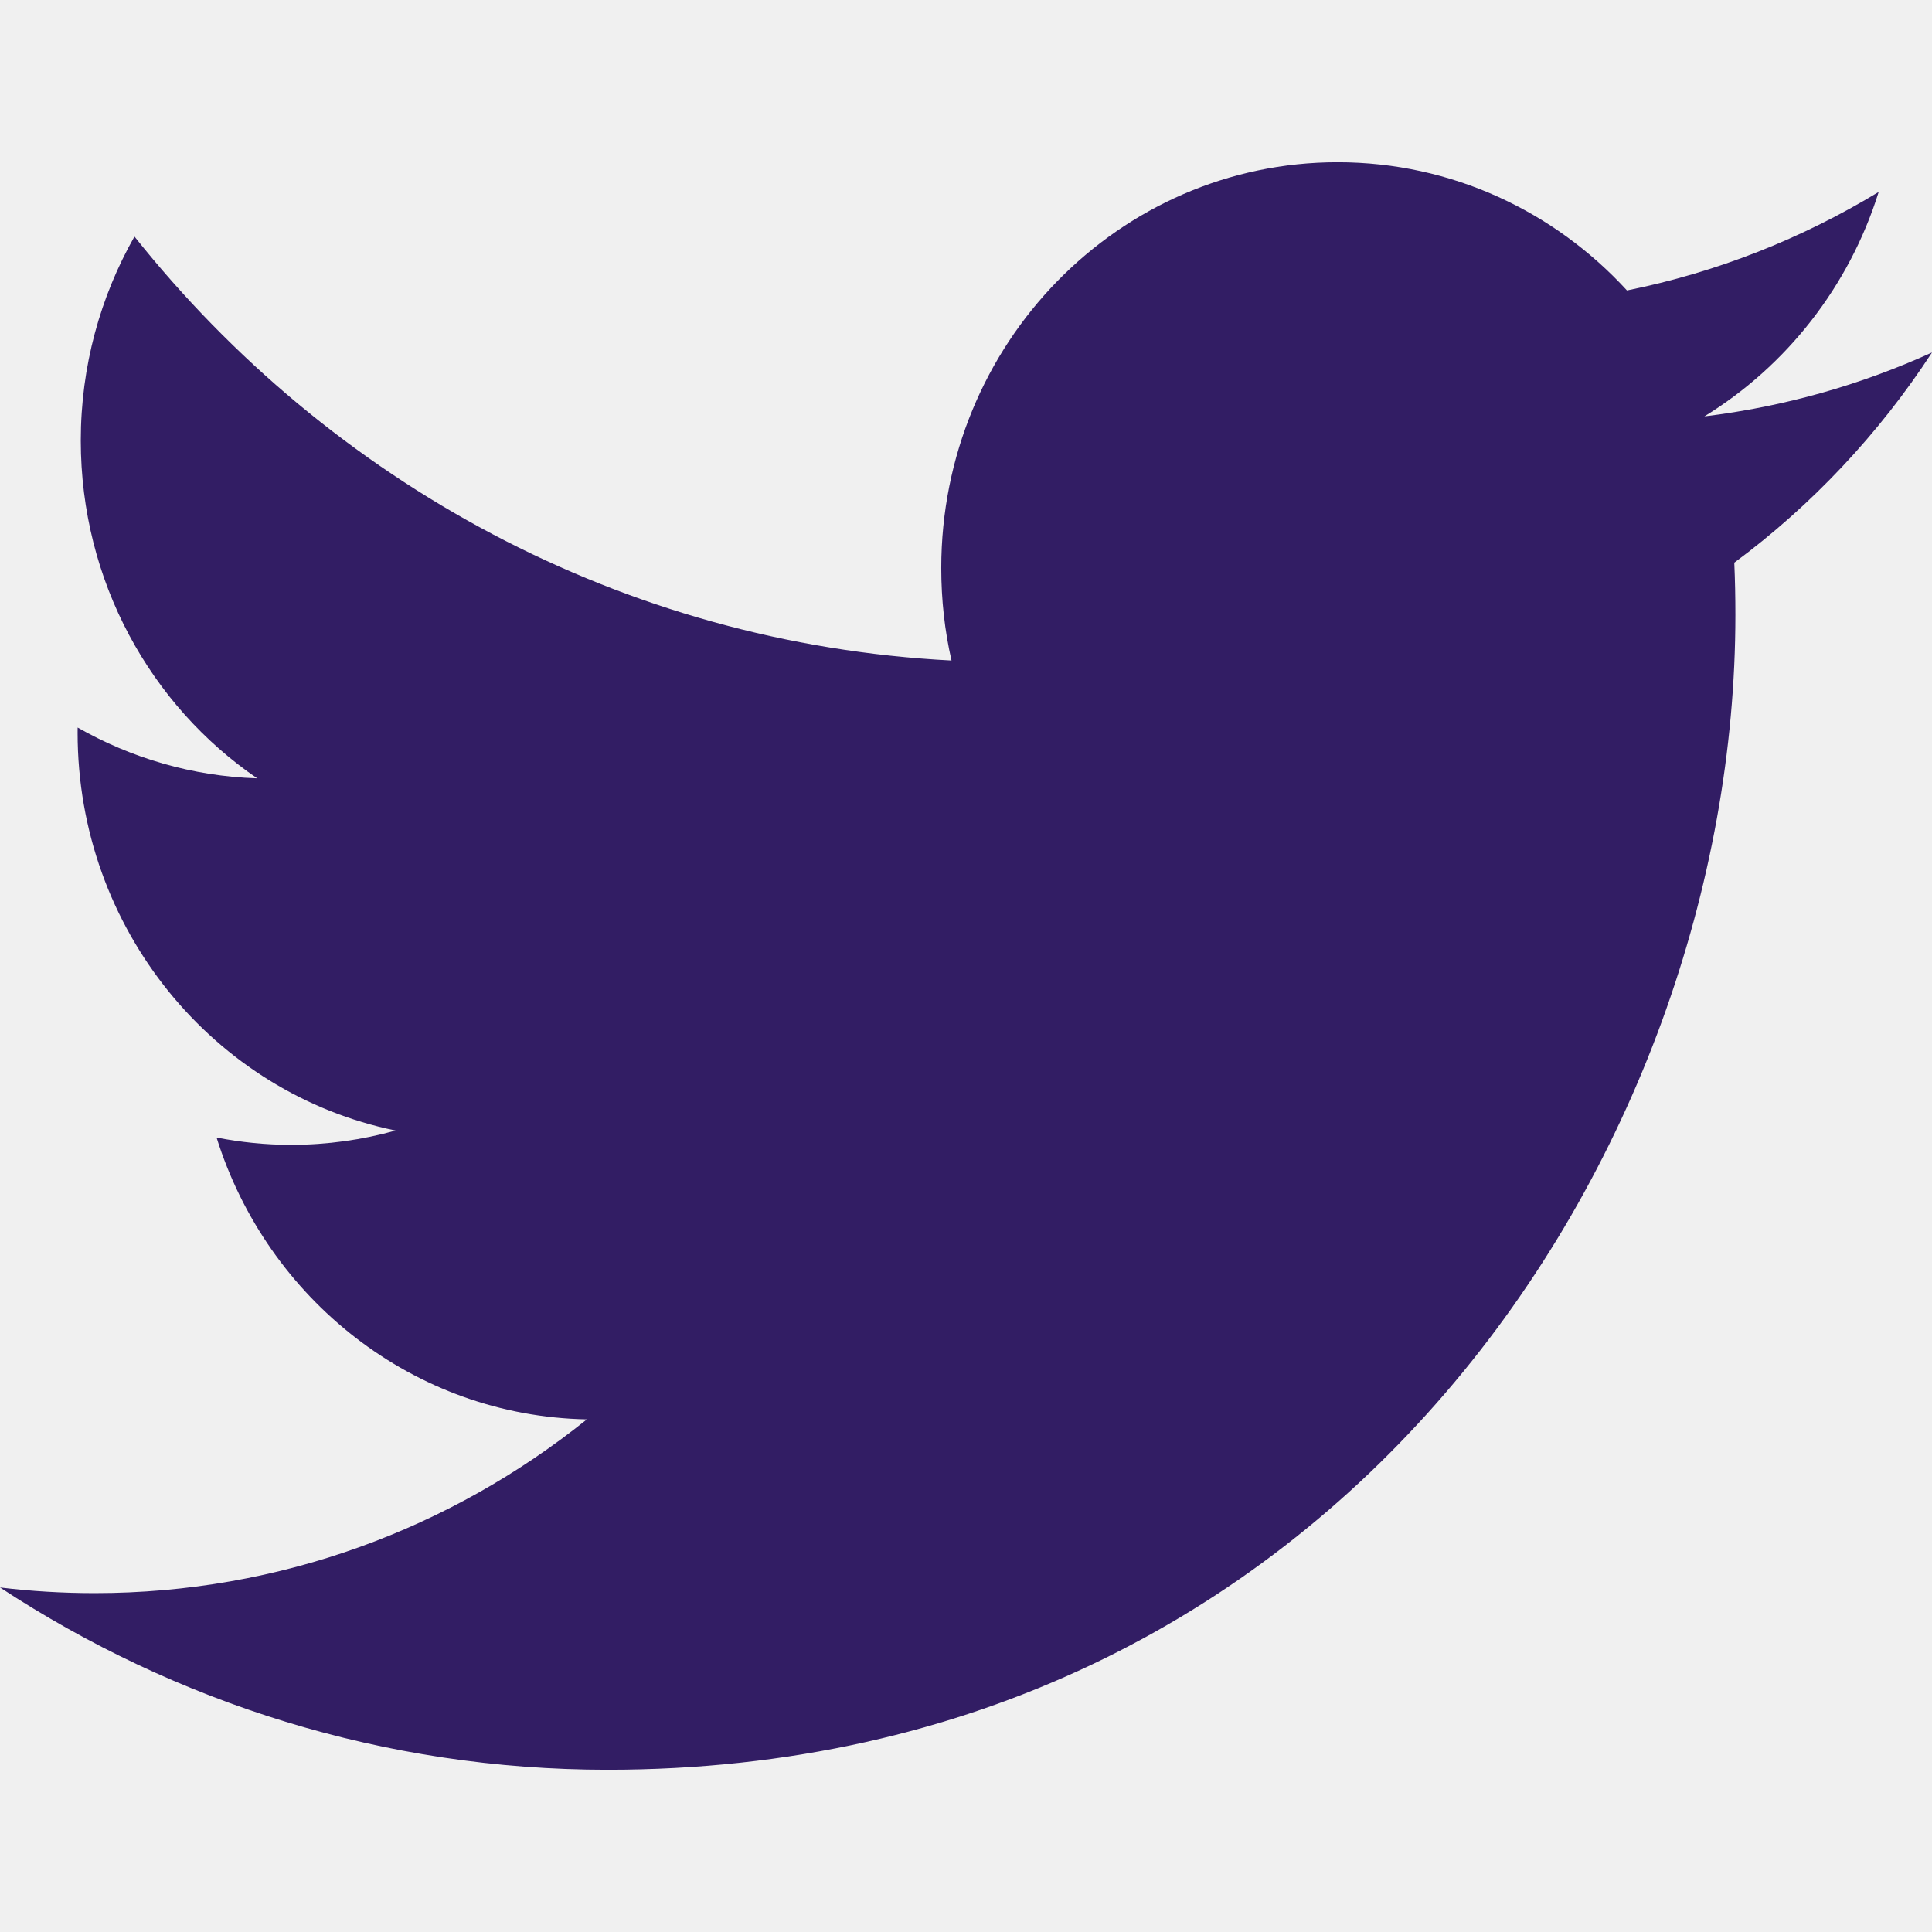
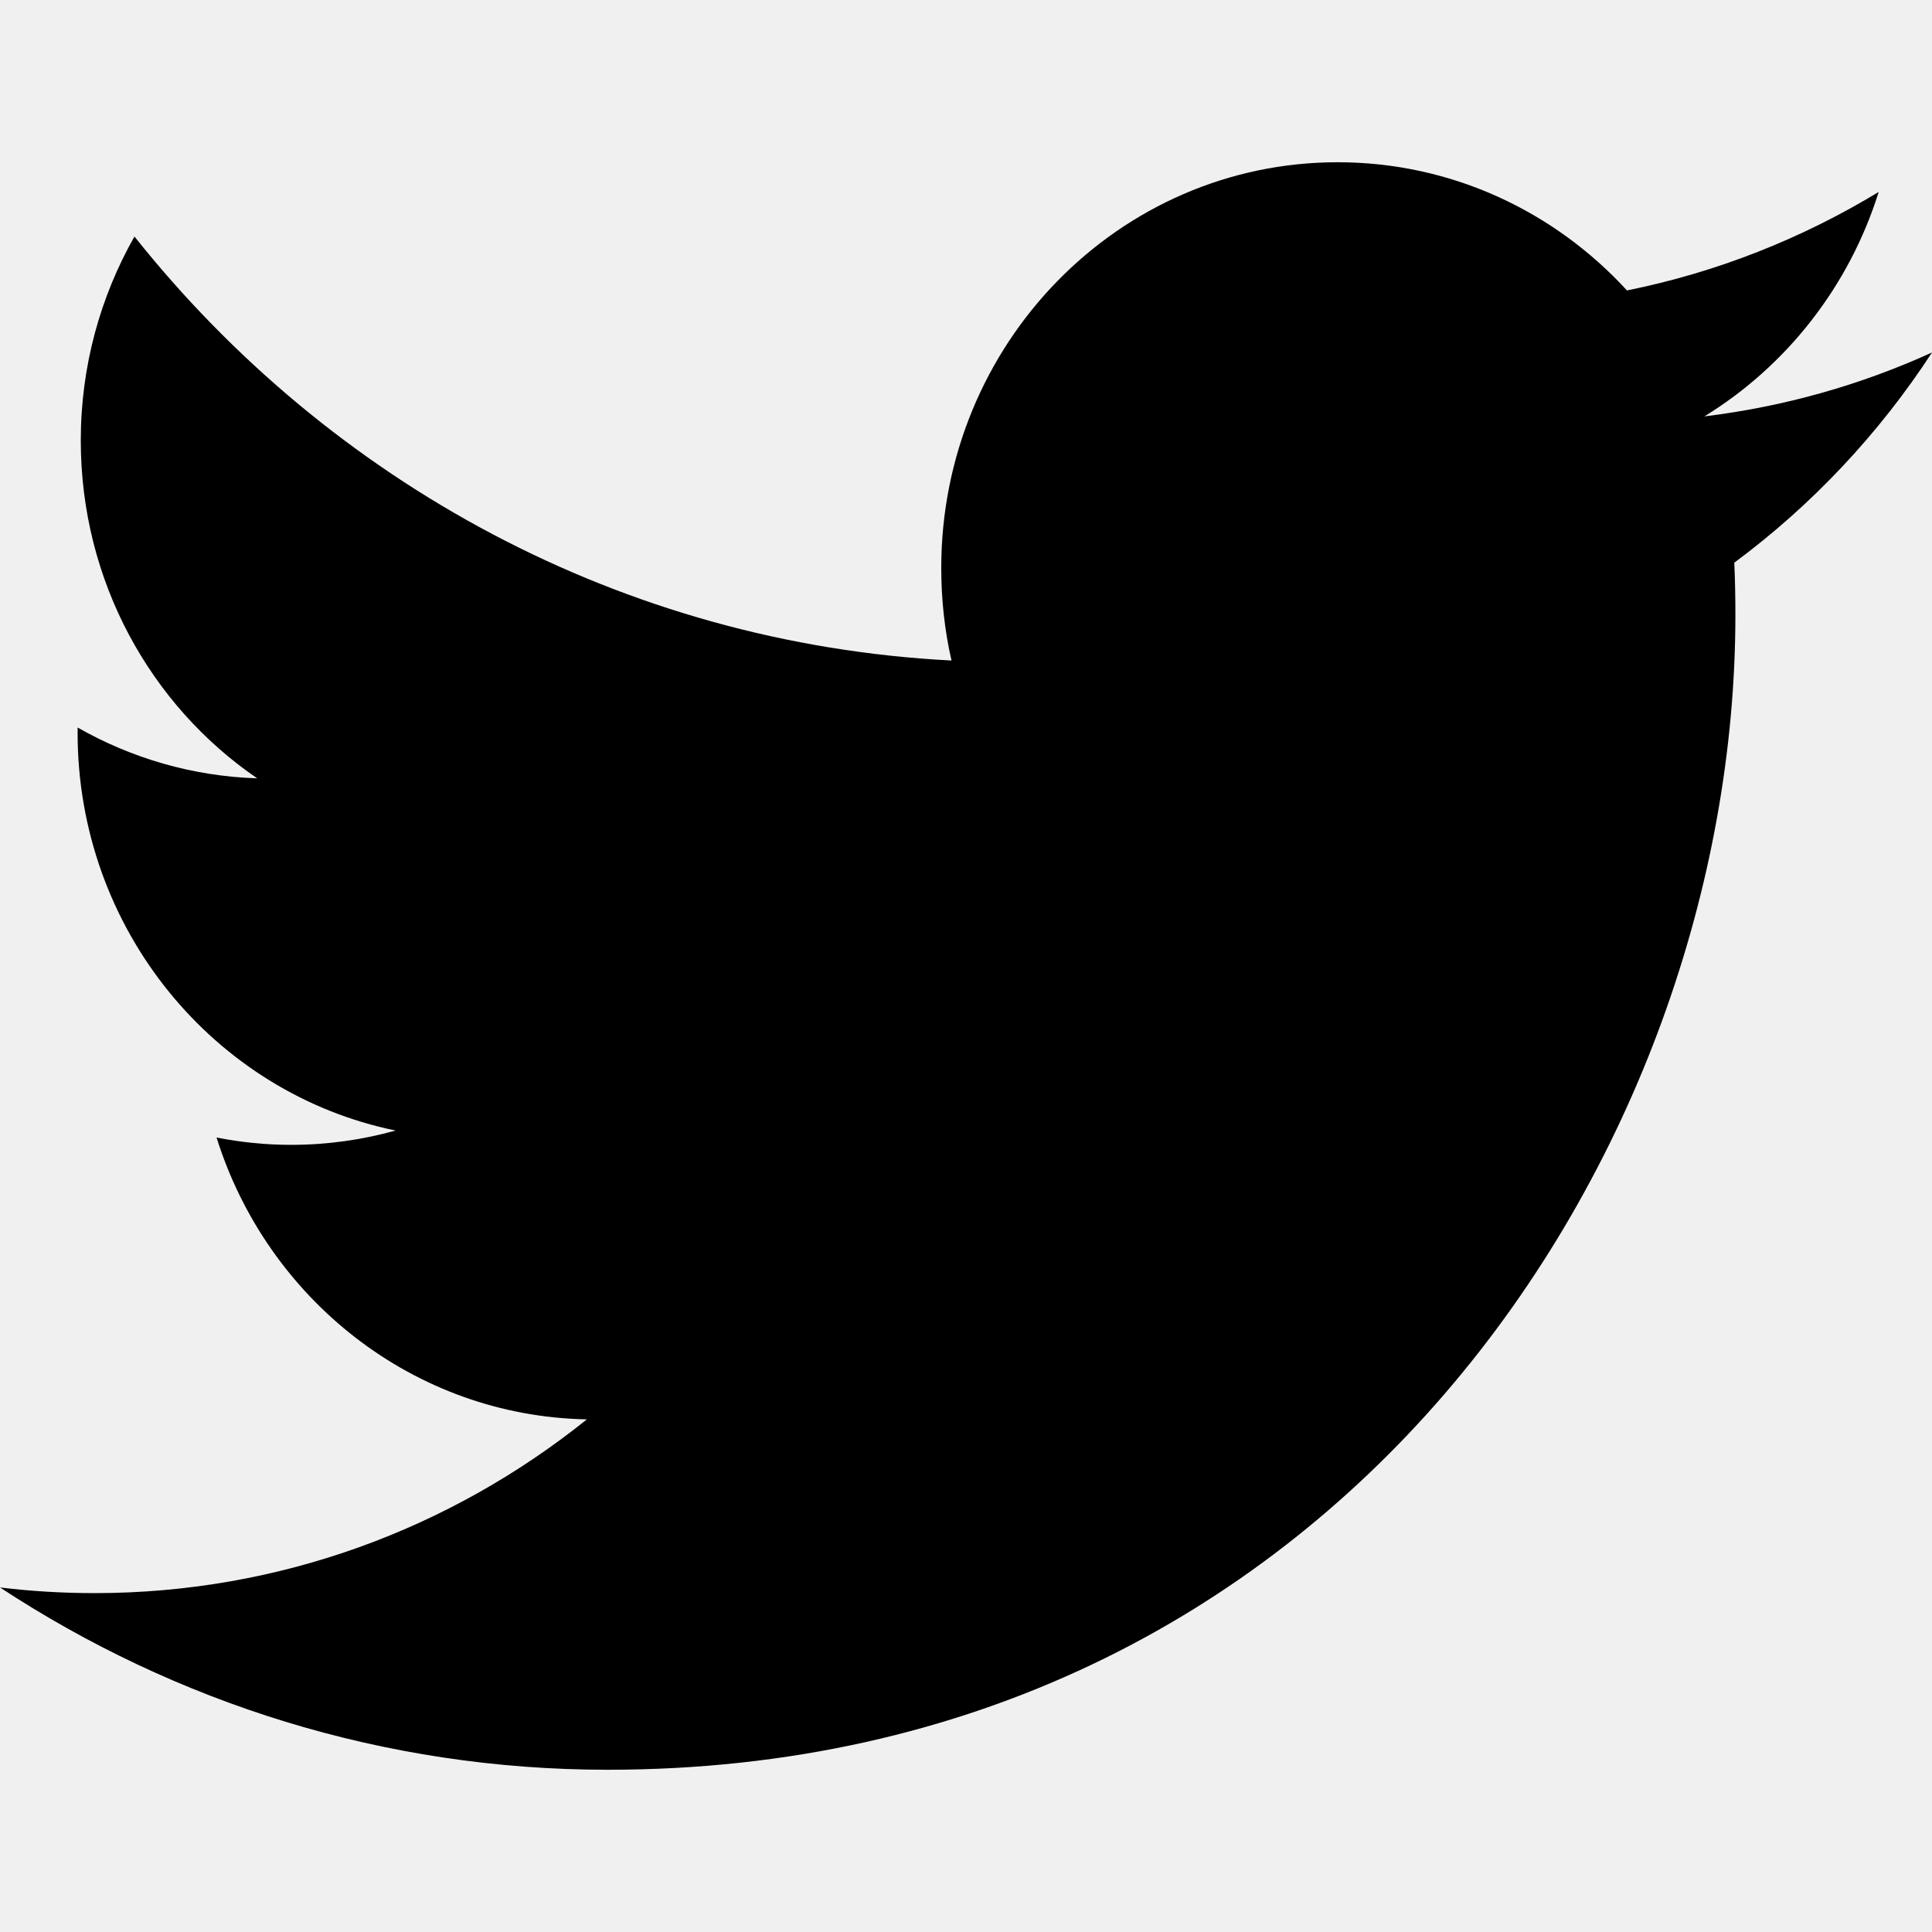
<svg xmlns="http://www.w3.org/2000/svg" width="42" height="42" viewBox="0 0 42 42" fill="none">
  <g clip-path="url(#clip0_55_292)">
-     <path d="M13.209 38.473C29.059 38.473 37.726 25.03 37.726 13.372C37.726 12.99 37.719 12.61 37.702 12.232C39.385 10.986 40.847 9.432 42 7.663C40.456 8.366 38.795 8.839 37.052 9.052C38.831 7.96 40.197 6.232 40.841 4.173C39.176 5.183 37.332 5.918 35.369 6.314C33.797 4.599 31.558 3.527 29.079 3.527C24.32 3.527 20.462 7.478 20.462 12.348C20.462 13.04 20.537 13.714 20.685 14.359C13.523 13.991 7.172 10.48 2.923 5.142C2.183 6.446 1.756 7.96 1.756 9.576C1.756 12.637 3.277 15.339 5.591 16.92C4.177 16.875 2.849 16.478 1.688 15.816C1.687 15.853 1.687 15.889 1.687 15.929C1.687 20.201 4.657 23.769 8.6 24.577C7.876 24.779 7.114 24.888 6.328 24.888C5.773 24.888 5.233 24.832 4.708 24.729C5.805 28.234 8.986 30.785 12.758 30.856C9.809 33.223 6.093 34.633 2.056 34.633C1.361 34.633 0.675 34.592 0 34.51C3.814 37.013 8.342 38.473 13.209 38.473" fill="#321D64" />
+     <path d="M13.209 38.473C29.059 38.473 37.726 25.03 37.726 13.372C37.726 12.99 37.719 12.61 37.702 12.232C39.385 10.986 40.847 9.432 42 7.663C40.456 8.366 38.795 8.839 37.052 9.052C38.831 7.96 40.197 6.232 40.841 4.173C39.176 5.183 37.332 5.918 35.369 6.314C33.797 4.599 31.558 3.527 29.079 3.527C24.32 3.527 20.462 7.478 20.462 12.348C20.462 13.04 20.537 13.714 20.685 14.359C13.523 13.991 7.172 10.48 2.923 5.142C2.183 6.446 1.756 7.96 1.756 9.576C1.756 12.637 3.277 15.339 5.591 16.92C4.177 16.875 2.849 16.478 1.688 15.816C1.687 15.853 1.687 15.889 1.687 15.929C1.687 20.201 4.657 23.769 8.6 24.577C7.876 24.779 7.114 24.888 6.328 24.888C5.773 24.888 5.233 24.832 4.708 24.729C5.805 28.234 8.986 30.785 12.758 30.856C9.809 33.223 6.093 34.633 2.056 34.633C1.361 34.633 0.675 34.592 0 34.51C3.814 37.013 8.342 38.473 13.209 38.473" fill="currentColor" />
  </g>
  <defs>
    <clipPath id="clip0_55_292">
      <rect width="42" height="42" fill="white" />
    </clipPath>
  </defs>
</svg>
